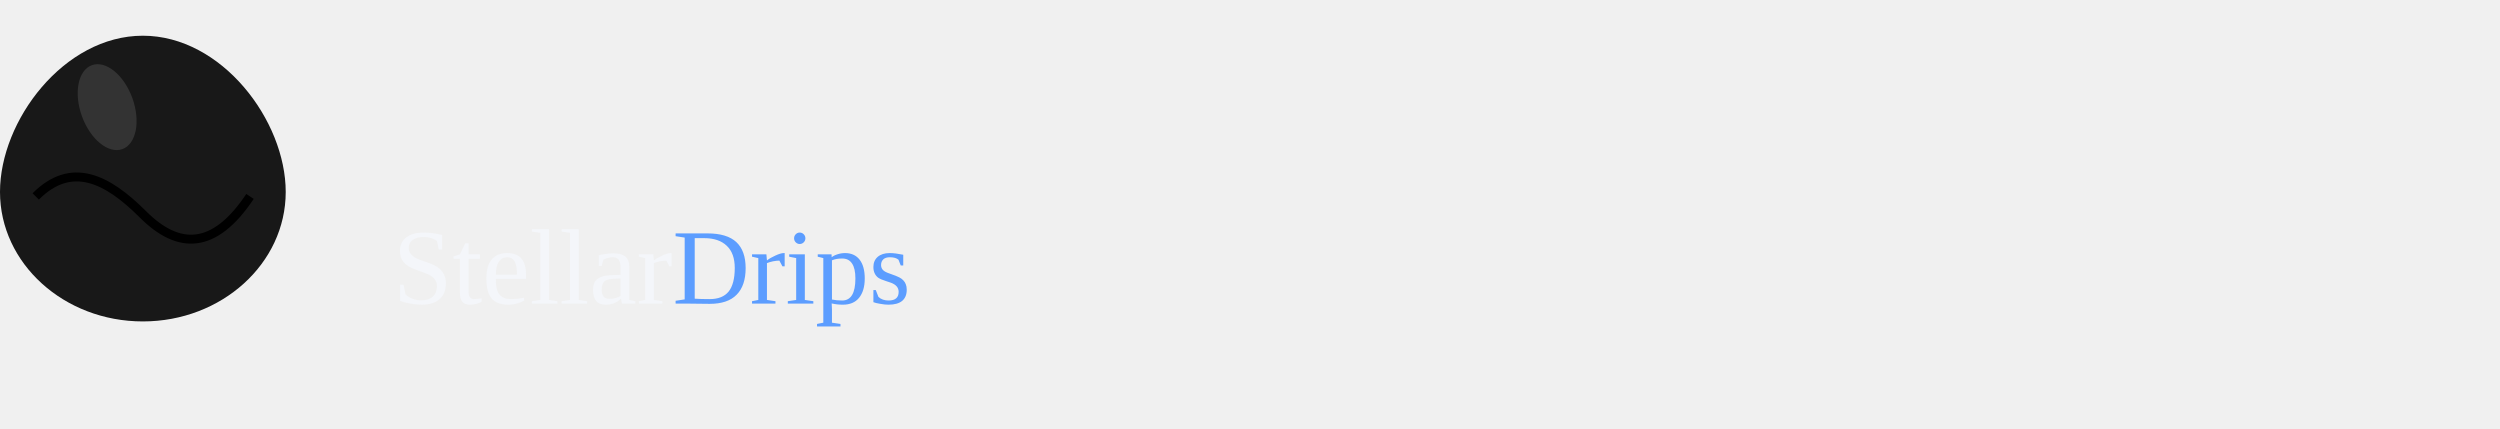
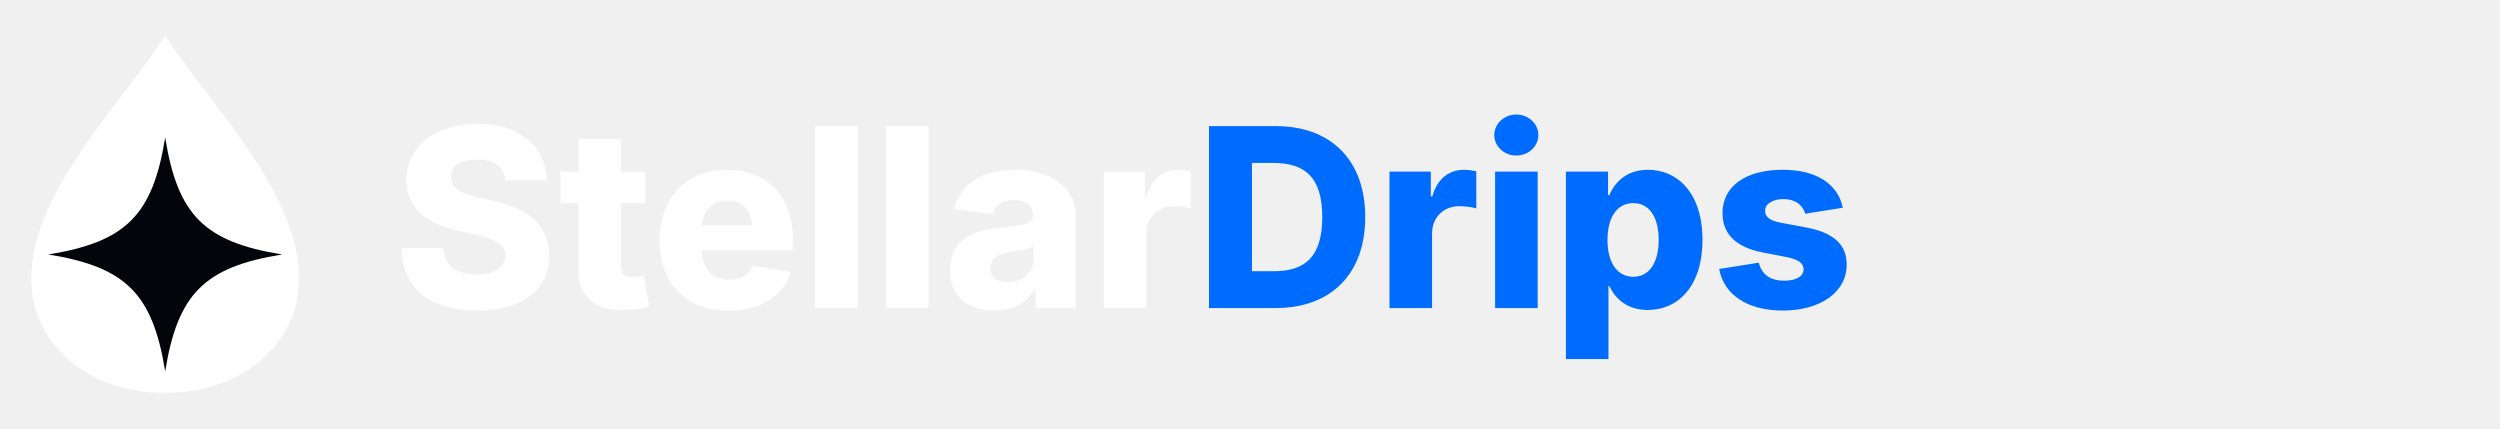
- <svg xmlns="http://www.w3.org/2000/svg" viewBox="0 0 280 48" fill="none" aria-label="Stellar Drips">
-   <g transform="translate(0, 4)">
-     <path d="M16 32c-8.837 0-16-6.5-16-14.5S7.163 0 16 0s16 9.5 16 17.5S24.837 32 16 32z" fill="url(#droplet-grad)" opacity="0.9" />
-     <path d="M4 18c4-4 8-2 12 2s8 4 12-2" stroke="url(#wave-grad)" strokeWidth="1.5" strokeLinecap="round" fill="none" />
-     <ellipse cx="12" cy="8" rx="3" ry="5" fill="rgba(255,255,255,0.12)" transform="rotate(-20 12 8)" />
+ <svg xmlns="http://www.w3.org/2000/svg" viewBox="0 0 280 48" fill="none" role="img" aria-label="StellarDrips">
+   <g transform="translate(0 4)">
+     <path d="M18.5 0C13.4 7.8 3.5 17.6 3.5 27.2C3.5 34.3 9.6 40 18.5 40C27.4 40 33.5 34.3 33.5 27.2C33.5 17.6 23.6 7.8 18.5 0Z" fill="#FFFFFF" />
+     <path d="M18.5 11.4C19.9 20.1 22.9 23.1 31.6 24.5C22.9 25.9 19.9 28.9 18.5 37.6C17.1 28.9 14.1 25.9 5.4 24.5C14.1 23.1 17.1 20.1 18.5 11.4Z" fill="#03050A" />
  </g>
-   <text x="44" y="34" fontFamily="'Space Grotesk', 'General Sans', sans-serif" fontSize="24" fontWeight="600" letterSpacing="-0.02em" fill="#F4F6FA">
-     Stellar<tspan fill="#5C9DFF">Drips</tspan>
+   <text x="44" y="34.5" fill="#FFFFFF" font-family="Inter, Arial, Helvetica, sans-serif" font-size="28" font-weight="800" letter-spacing="0">
+     Stellar<tspan fill="#006BFF">Drips</tspan>
  </text>
-   <defs>
-     <linearGradient id="droplet-grad" x1="0" y1="0" x2="32" y2="32">
-       <stop offset="0%" stopColor="#2E7DFF" />
-       <stop offset="100%" stopColor="#0B46B8" />
-     </linearGradient>
-     <linearGradient id="wave-grad" x1="4" y1="18" x2="28" y2="18">
-       <stop offset="0%" stopColor="#5C9DFF" />
-       <stop offset="100%" stopColor="#2E7DFF" />
-     </linearGradient>
-   </defs>
</svg>
